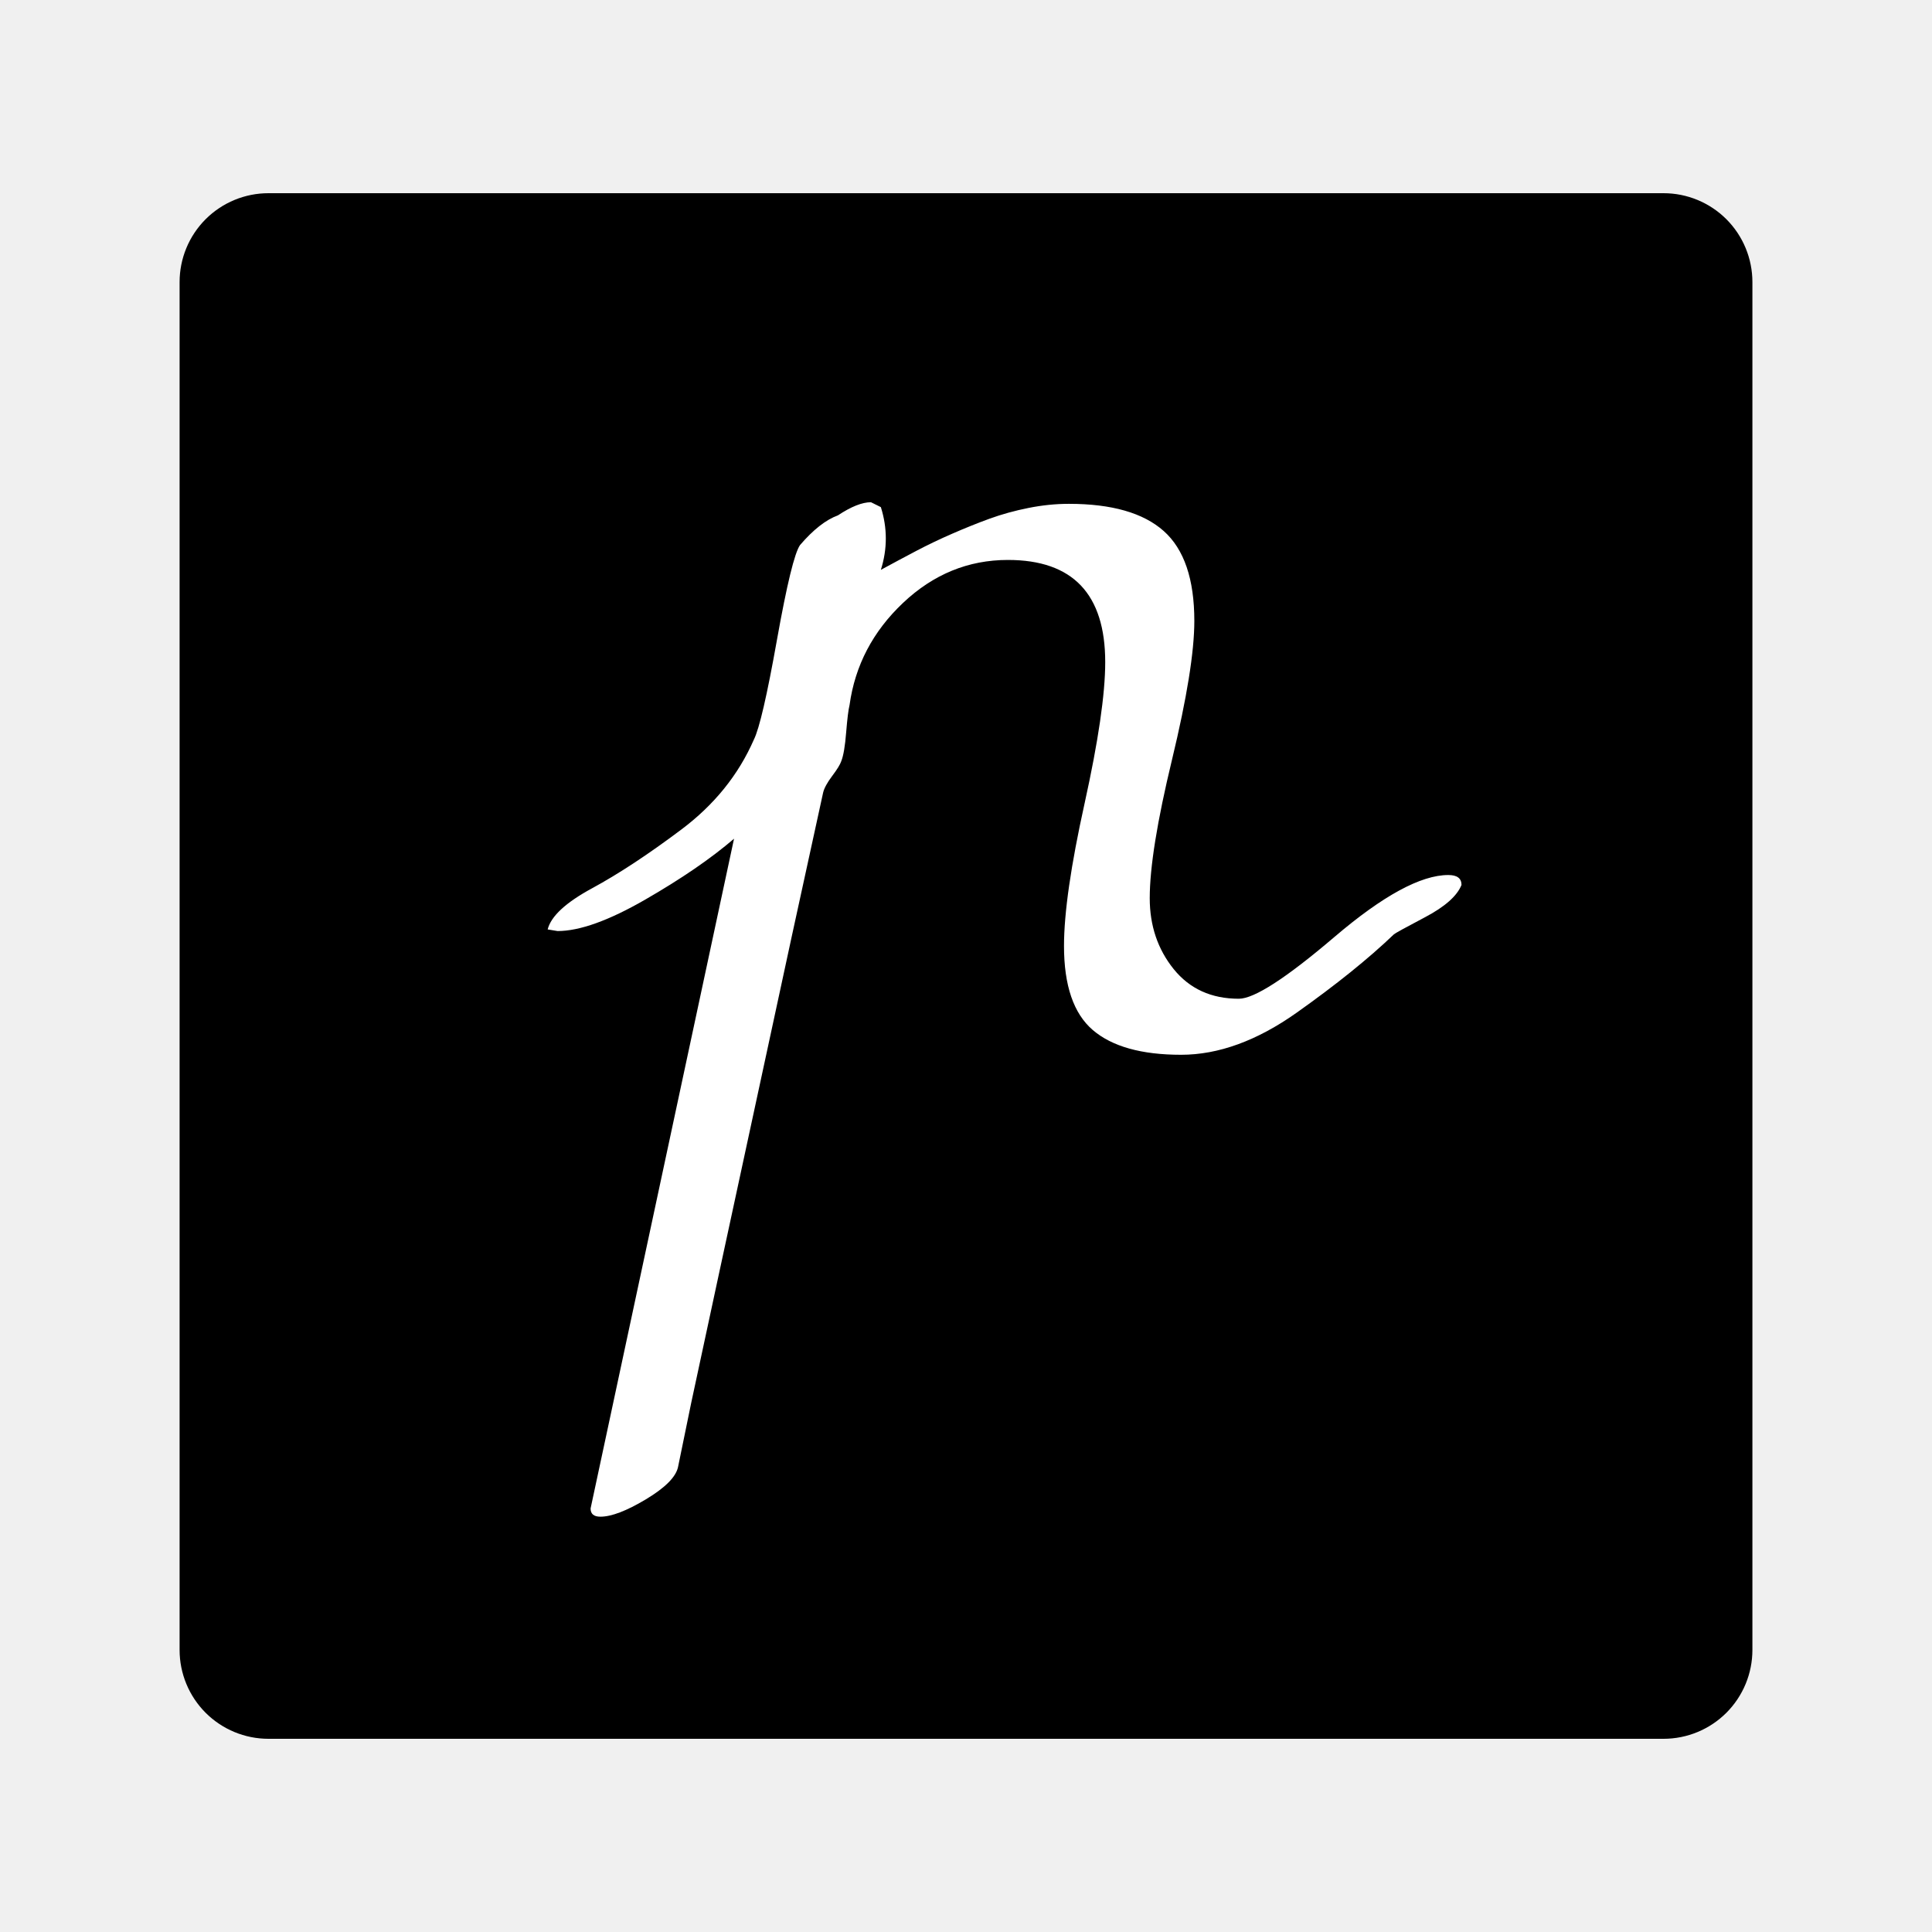
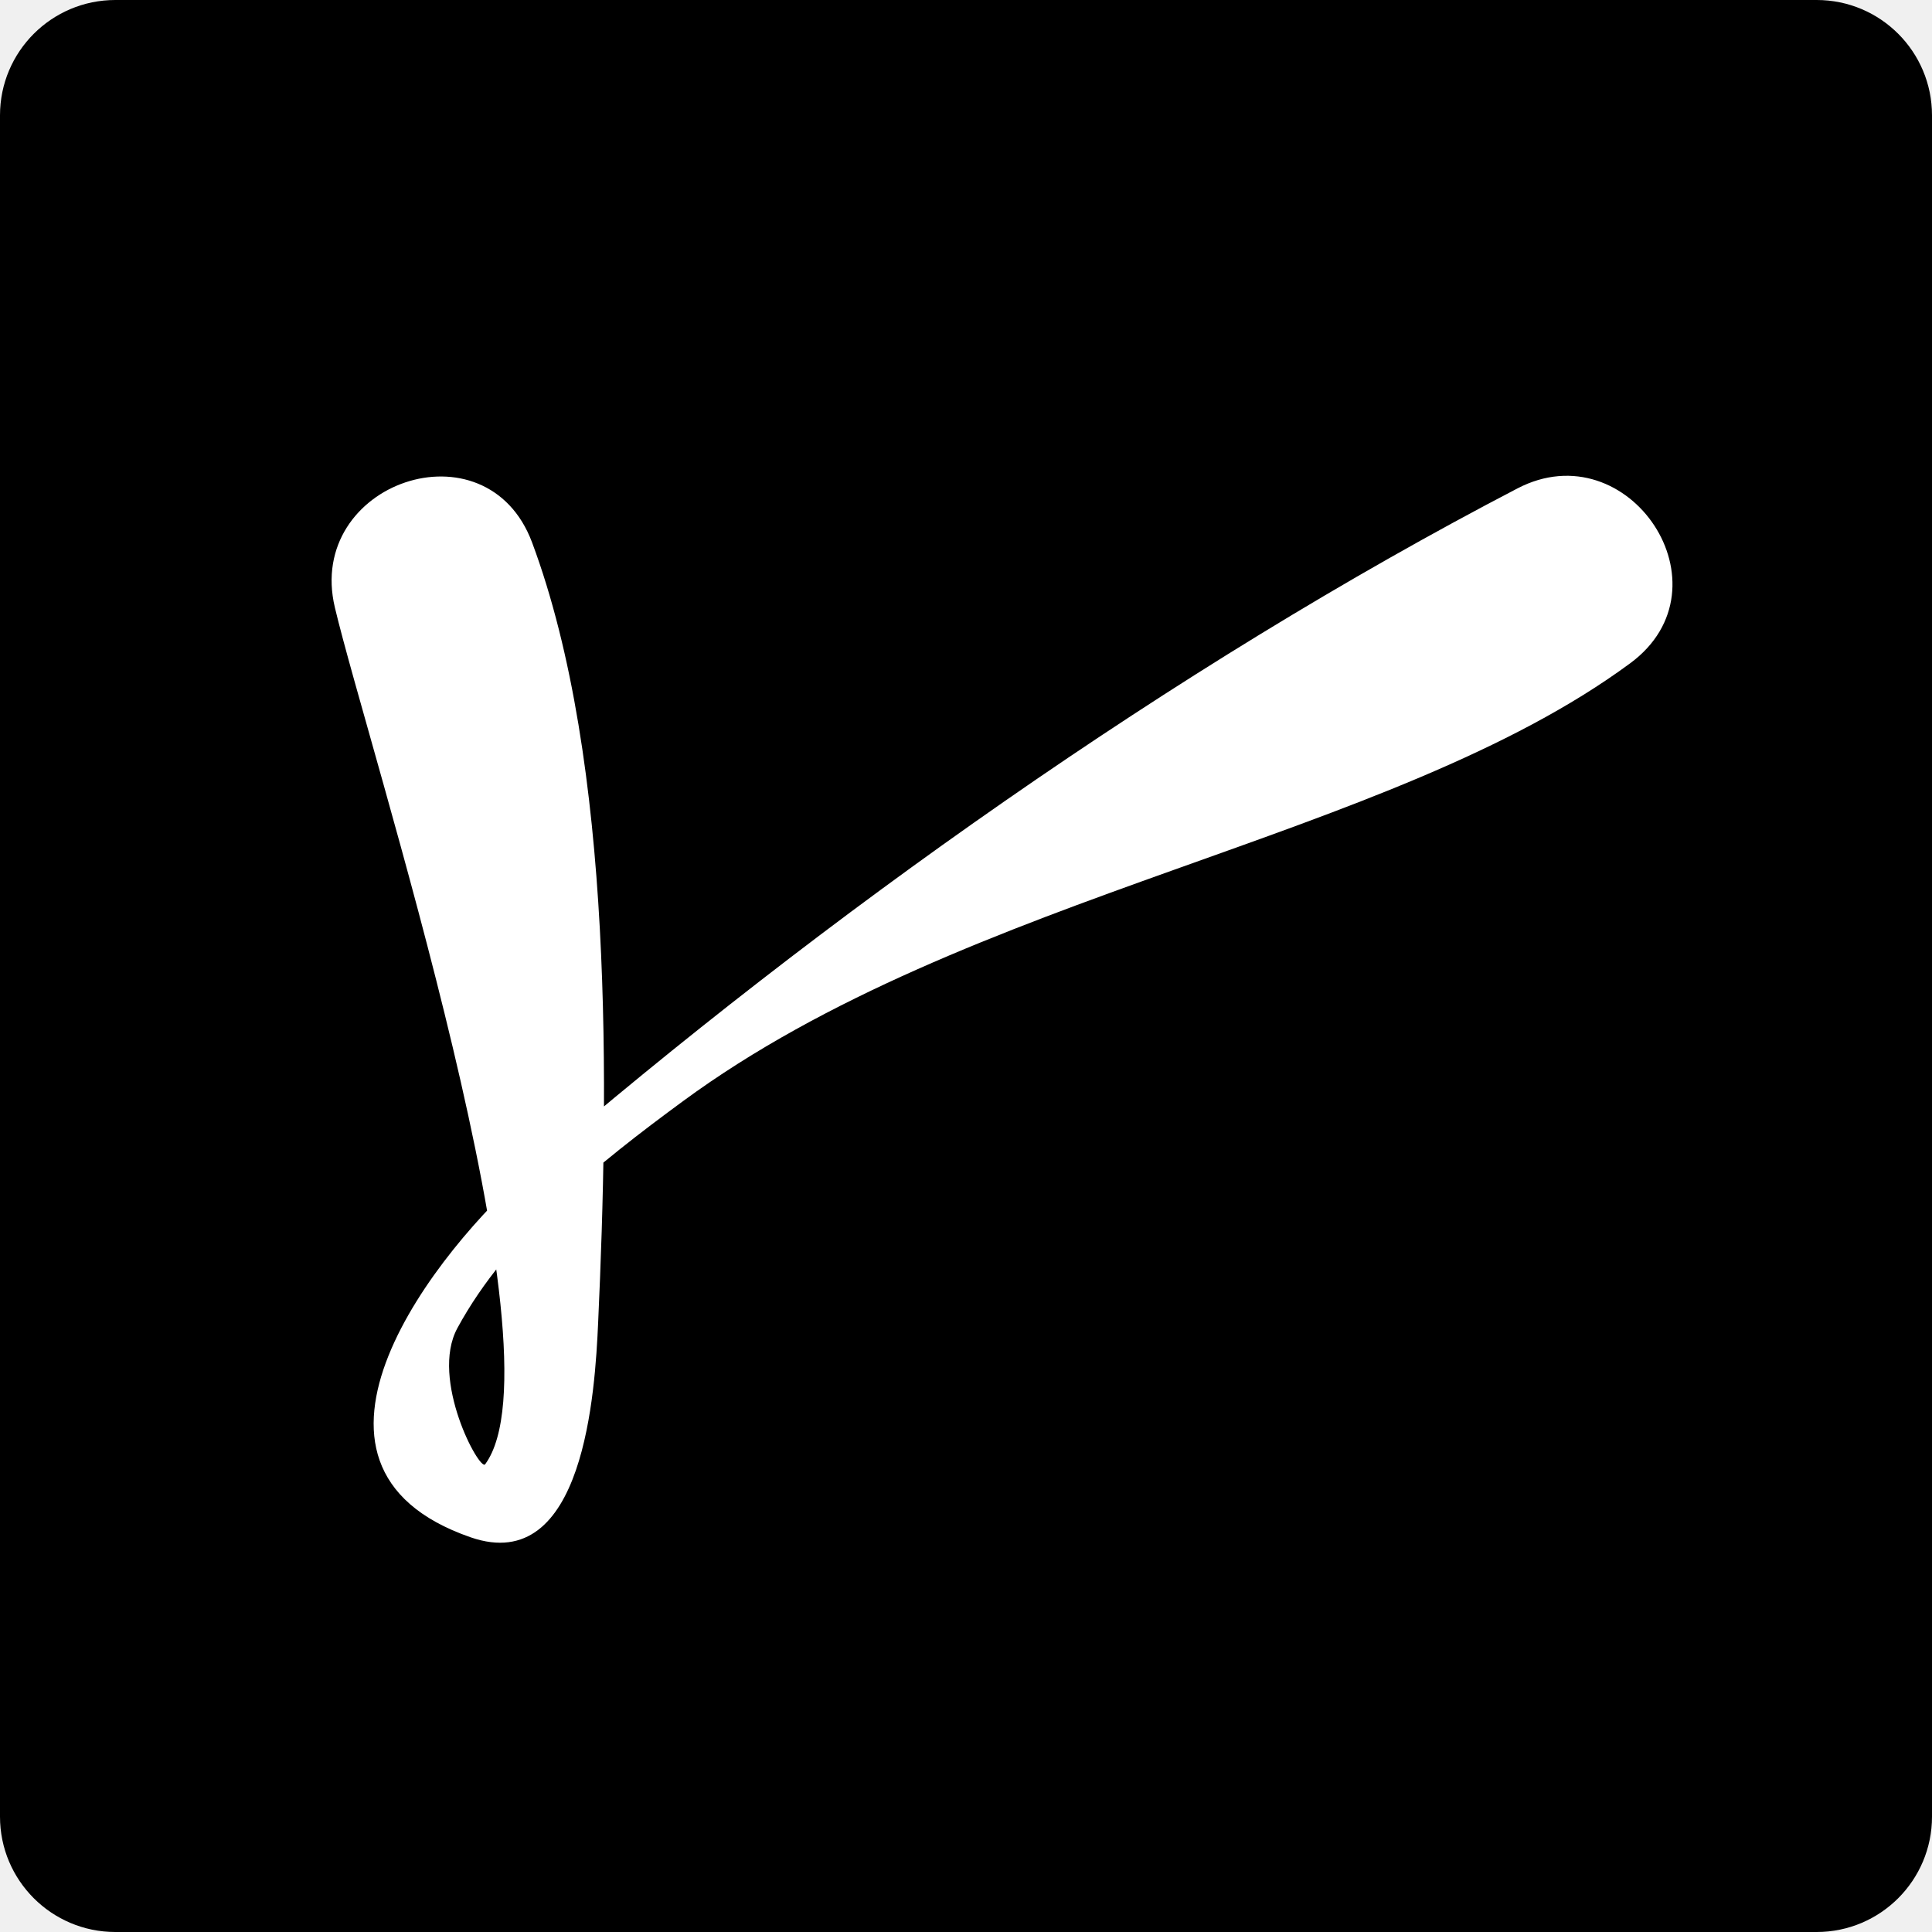
- <svg xmlns="http://www.w3.org/2000/svg" width="500" zoomAndPan="magnify" viewBox="0 0 375 375" height="500" preserveAspectRatio="xMidYMid meet" version="1.0">
-   <defs>
-     <g />
-     <clipPath id="5bbbdc87da">
-       <path d="M 34.859 37.5 L 340.141 37.5 L 340.141 337.5 L 34.859 337.5 Z M 34.859 37.5 " clip-rule="nonzero" />
-     </clipPath>
-     <clipPath id="57f240fa06">
-       <path d="M 52.109 37.5 L 322.891 37.5 C 327.465 37.5 331.852 39.316 335.09 42.551 C 338.324 45.789 340.141 50.176 340.141 54.75 L 340.141 320.25 C 340.141 324.824 338.324 329.211 335.09 332.449 C 331.852 335.684 327.465 337.5 322.891 337.5 L 52.109 337.5 C 47.535 337.5 43.148 335.684 39.91 332.449 C 36.676 329.211 34.859 324.824 34.859 320.25 L 34.859 54.75 C 34.859 50.176 36.676 45.789 39.91 42.551 C 43.148 39.316 47.535 37.5 52.109 37.5 " clip-rule="nonzero" />
-     </clipPath>
-   </defs>
-   <g clip-path="url(#5bbbdc87da)">
-     <g clip-path="url(#57f240fa06)">
-       <path fill="#000000" d="M 34.859 37.5 L 340.141 37.5 L 340.141 337.5 L 34.859 337.5 Z M 34.859 37.5 " fill-opacity="1" fill-rule="nonzero" />
-     </g>
-   </g>
-   <g fill="#ffffff" fill-opacity="1">
-     <g transform="translate(114.944, 199.2938)">
-       <g>
-         <path d="M 114.312 5.438 C 106.625 5.438 100.91 3.836 97.172 0.641 C 93.441 -2.555 91.578 -8 91.578 -15.688 C 91.578 -22.094 92.91 -31.32 95.578 -43.375 C 98.242 -55.438 99.578 -64.566 99.578 -70.766 C 99.578 -83.992 93.281 -90.609 80.688 -90.609 C 73 -90.609 66.219 -87.832 60.344 -82.281 C 54.477 -76.738 51.016 -70.125 49.953 -62.438 C 49.734 -61.582 49.516 -59.82 49.297 -57.156 C 49.086 -54.488 48.77 -52.617 48.344 -51.547 C 48.133 -50.91 47.547 -49.953 46.578 -48.672 C 45.617 -47.391 45.035 -46.32 44.828 -45.469 L 38.75 -17.609 L 24.656 47.703 L 19.219 73 L 16.656 85.484 C 16.227 87.41 14.145 89.492 10.406 91.734 C 6.664 93.973 3.727 95.094 1.594 95.094 C 0.32 95.094 -0.312 94.562 -0.312 93.5 L 27.531 -36.5 C 23.051 -32.656 17.289 -28.707 10.25 -24.656 C 3.207 -20.602 -2.445 -18.578 -6.719 -18.578 L -8.641 -18.891 C -8.004 -21.453 -5.125 -24.117 0 -26.891 C 5.125 -29.672 10.883 -33.461 17.281 -38.266 C 23.688 -43.066 28.383 -48.883 31.375 -55.719 C 32.445 -57.852 33.941 -64.305 35.859 -75.078 C 37.785 -85.859 39.281 -92 40.344 -93.5 C 42.906 -96.488 45.359 -98.41 47.703 -99.266 C 50.266 -100.961 52.398 -101.812 54.109 -101.812 L 56.031 -100.859 C 57.312 -96.805 57.312 -92.75 56.031 -88.688 C 58.383 -89.969 60.68 -91.195 62.922 -92.375 C 65.16 -93.551 67.504 -94.672 69.953 -95.734 C 72.41 -96.805 74.812 -97.77 77.156 -98.625 C 79.508 -99.477 82.02 -100.172 84.688 -100.703 C 87.352 -101.234 89.969 -101.5 92.531 -101.5 C 100.852 -101.5 106.988 -99.738 110.938 -96.219 C 114.895 -92.695 116.875 -86.879 116.875 -78.766 C 116.875 -72.785 115.43 -63.816 112.547 -51.859 C 109.66 -39.91 108.219 -30.945 108.219 -24.969 C 108.219 -19.633 109.766 -15.047 112.859 -11.203 C 115.961 -7.359 120.18 -5.438 125.516 -5.438 C 128.504 -5.438 134.691 -9.438 144.078 -17.438 C 153.473 -25.445 160.836 -29.453 166.172 -29.453 C 167.879 -29.453 168.734 -28.812 168.734 -27.531 C 167.879 -25.395 165.531 -23.312 161.688 -21.281 C 157.852 -19.258 155.828 -18.145 155.609 -17.938 C 150.703 -13.238 144.406 -8.164 136.719 -2.719 C 129.031 2.719 121.562 5.438 114.312 5.438 Z M 114.312 5.438 " />
-       </g>
-     </g>
-   </g>
+ <svg xmlns="http://www.w3.org/2000/svg" width="134" height="134" viewBox="0 0 134 134" fill="none">
+   <rect width="134" height="134" rx="8" fill="black" />
+   <path d="M23.225 42.13C21.172 33.479 33.748 29.156 36.907 37.632C42.589 52.878 42.217 75.663 41.485 91.761C41.273 96.431 40.536 109.361 32.64 106.624C18.292 101.65 30.401 86.571 36.8 81.052C57.066 63.575 81.493 46.236 105.253 33.873C112.98 29.853 120.222 40.724 113.07 46.001C96.436 58.275 67.161 61.832 47.371 76.375C41.582 80.629 35.216 85.667 31.722 92.118C29.8 95.665 33.275 102.067 33.649 101.56C39.247 93.957 25.548 51.92 23.225 42.13Z" fill="white" />
</svg>
